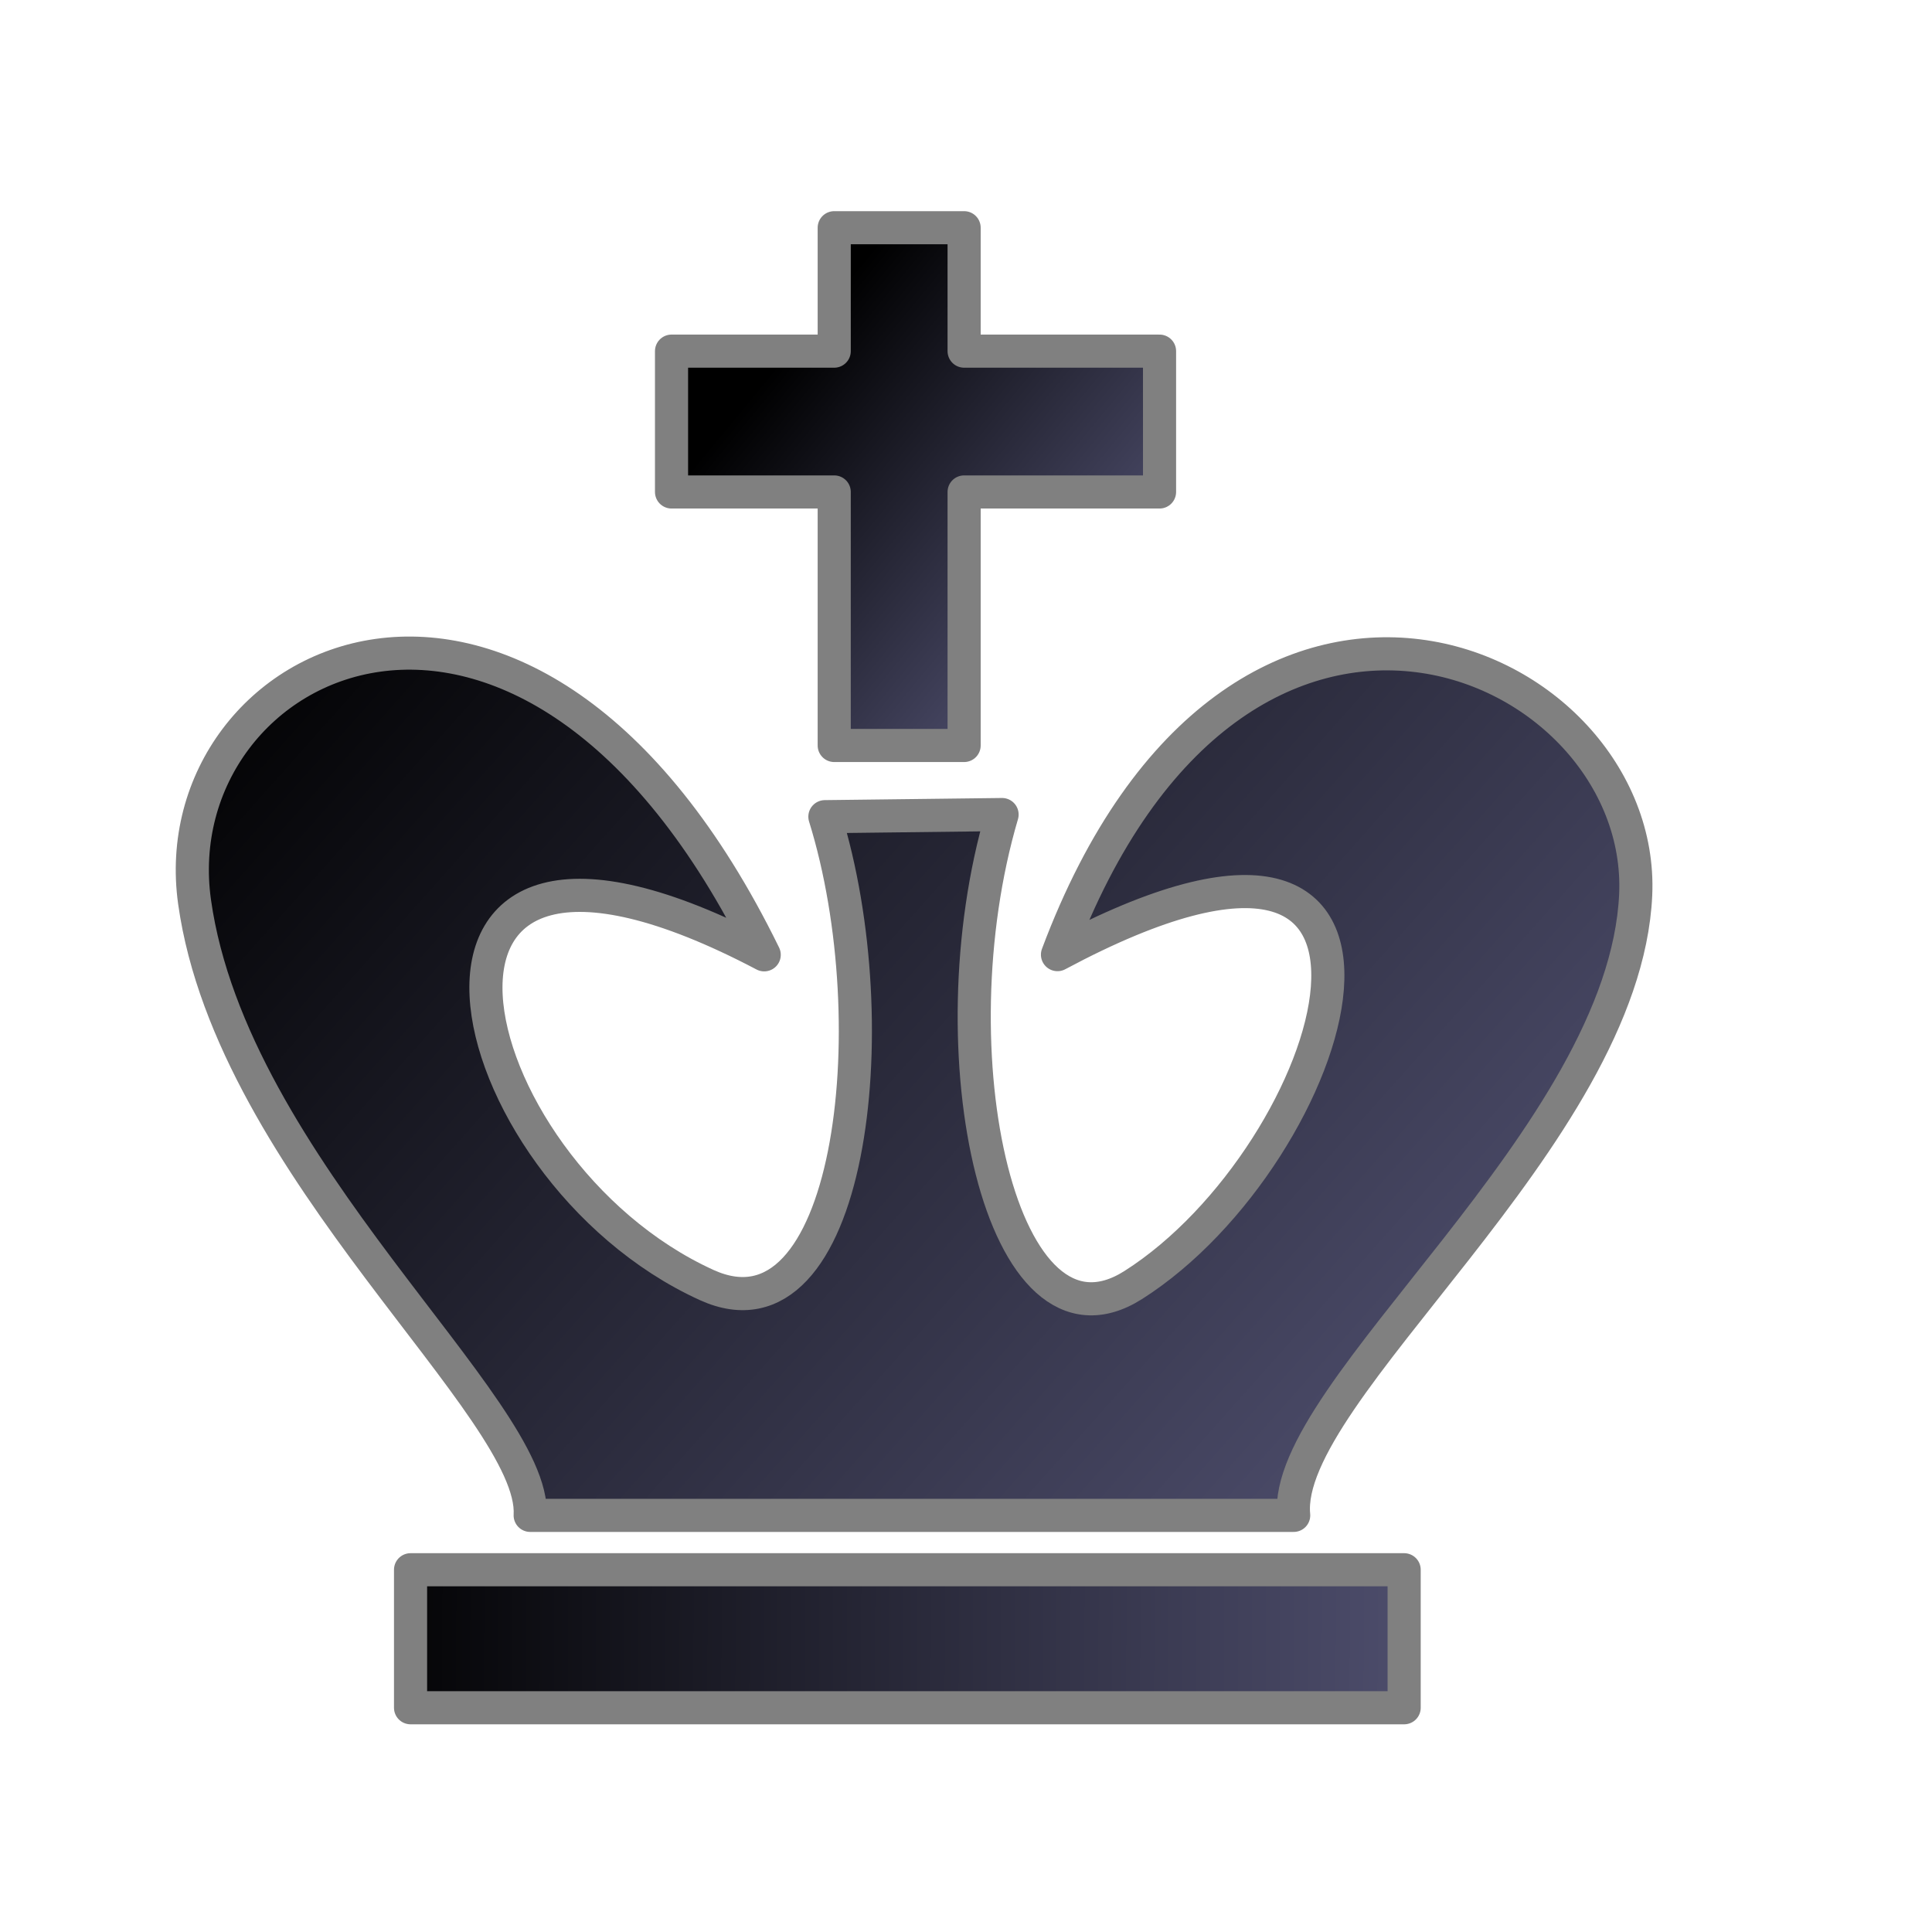
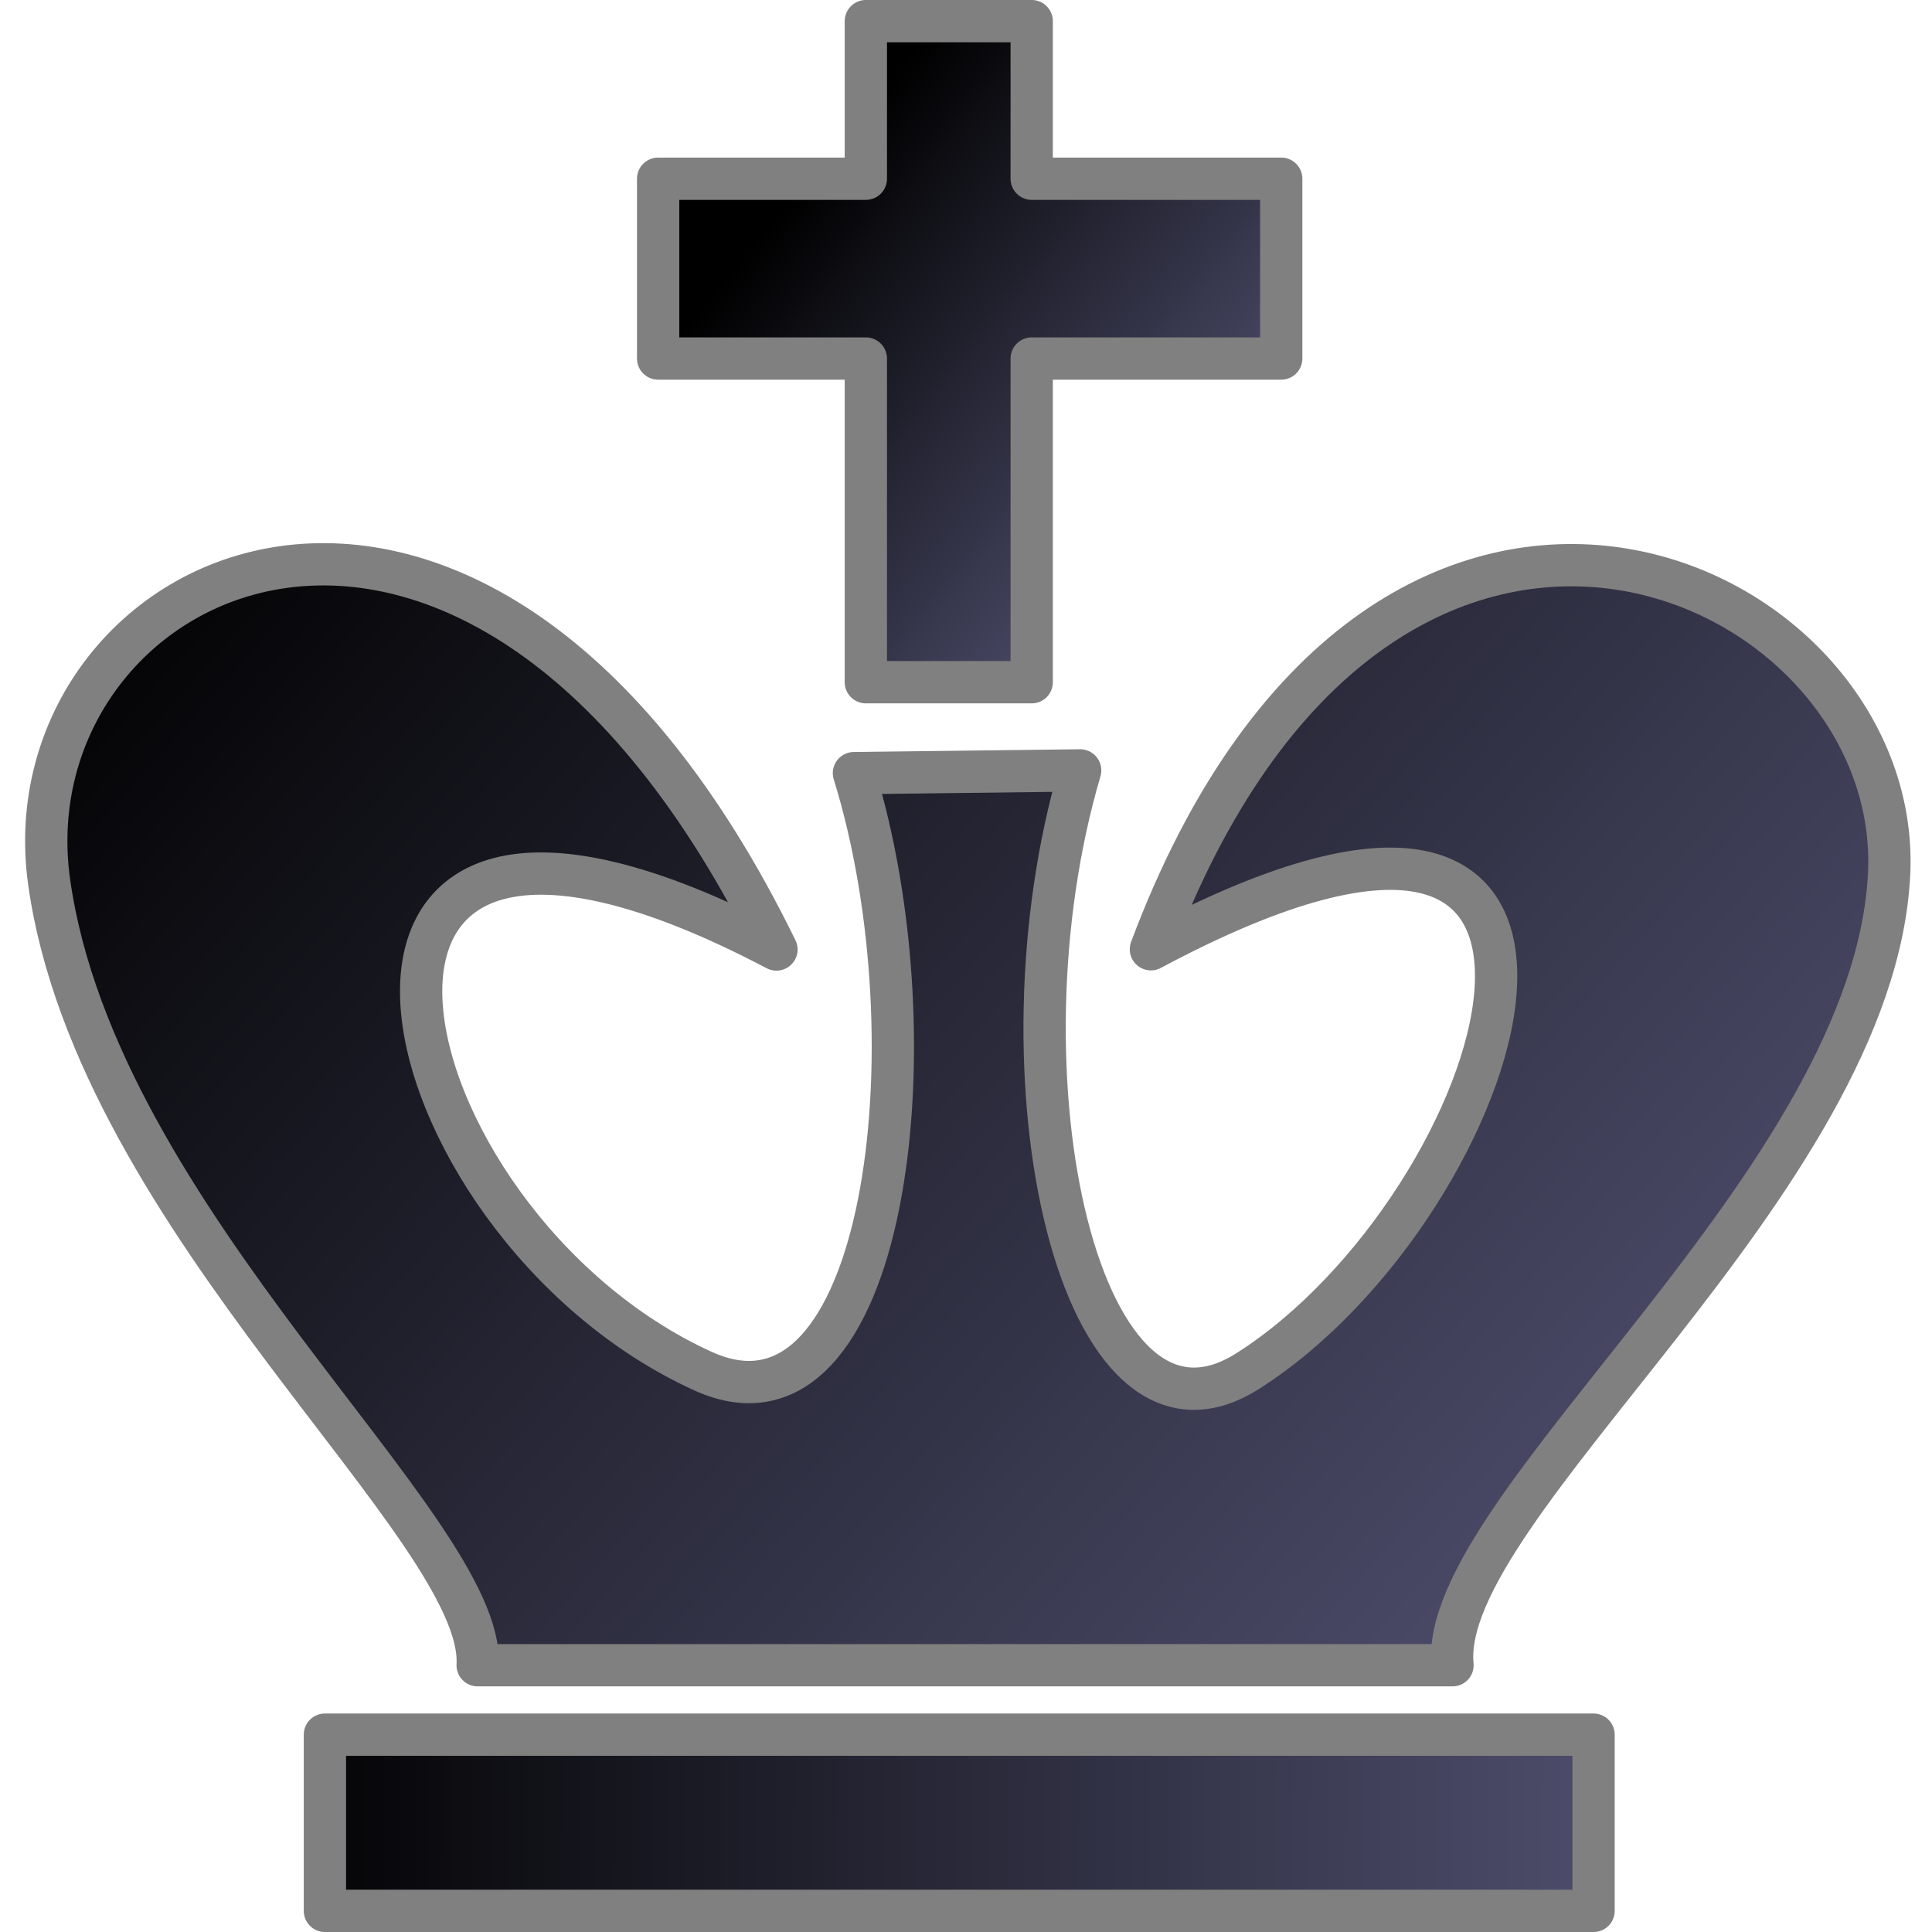
- <svg xmlns="http://www.w3.org/2000/svg" xmlns:xlink="http://www.w3.org/1999/xlink" width="700pt" height="700pt" id="svg36220" version="1.0">
+ <svg xmlns="http://www.w3.org/2000/svg" xmlns:xlink="http://www.w3.org/1999/xlink" width="100" height="100" id="svg36220" version="1.0">
  <defs id="defs36222">
    <linearGradient id="linearGradient2459">
      <stop style="stop-color:#000000;stop-opacity:1" offset="0" id="stop2461" />
      <stop style="stop-color:#505070;stop-opacity:1" offset="1" id="stop2463" />
    </linearGradient>
    <linearGradient xlink:href="#linearGradient2459" id="linearGradient2467" gradientUnits="userSpaceOnUse" x1="84.906" y1="570.257" x2="798.284" y2="570.257" />
    <linearGradient xlink:href="#linearGradient2459" id="linearGradient2469" gradientUnits="userSpaceOnUse" x1="84.906" y1="570.257" x2="798.284" y2="570.257" />
-     <linearGradient xlink:href="#linearGradient2459" id="linearGradient2472" gradientUnits="userSpaceOnUse" x1="163.113" y1="776.638" x2="702.697" y2="778.811" />
-     <linearGradient xlink:href="#linearGradient2459" id="linearGradient2475" gradientUnits="userSpaceOnUse" x1="150.079" y1="255.254" x2="694.007" y2="740.062" />
-     <linearGradient xlink:href="#linearGradient2459" id="linearGradient2483" x1="375.068" y1="176.416" x2="535.576" y2="308.934" gradientUnits="userSpaceOnUse" />
+     <linearGradient xlink:href="#linearGradient2459" id="linearGradient2472" gradientUnits="userSpaceOnUse" x1="163.113" y1="776.638" x2="702.697" y2="778.811" gradientTransform="matrix(0.1368012,0,0,0.1368012,-10.31519,-13.95534)" />
+     <linearGradient xlink:href="#linearGradient2459" id="linearGradient2475" gradientUnits="userSpaceOnUse" x1="150.079" y1="255.254" x2="694.007" y2="740.062" gradientTransform="matrix(0.1368012,0,0,0.1368012,-10.31519,-13.95534)" />
+     <linearGradient xlink:href="#linearGradient2459" id="linearGradient2483" x1="375.068" y1="176.416" x2="535.576" y2="308.934" gradientUnits="userSpaceOnUse" gradientTransform="matrix(0.1368012,0,0,0.1368012,-10.31519,-13.95534)" />
  </defs>
  <g id="layer1">
-     <path style="opacity:1;fill:url(#linearGradient2483);fill-opacity:1.0;fill-rule:evenodd;stroke:#808080;stroke-width:16;stroke-linecap:round;stroke-linejoin:round;stroke-miterlimit:4;stroke-dasharray:none;stroke-dashoffset:0;stroke-opacity:1" d="M 403.006,110.009 L 403.006,169.634 L 324.412,169.634 L 324.412,237.665 L 403.006,237.665 L 403.006,360.134 L 465.756,360.134 L 465.756,237.665 L 560.162,237.665 L 560.162,169.634 L 465.756,169.634 L 465.756,110.009 L 403.006,110.009 z " id="rect4417" />
-     <path style="fill:url(#linearGradient2475);fill-opacity:1;fill-rule:evenodd;stroke:#808080;stroke-width:16;stroke-linecap:round;stroke-linejoin:round;stroke-miterlimit:4;stroke-dasharray:none;stroke-opacity:1" d="M 510.862,461.171 C 710.6,354.338 646.594,557.864 547.469,620.781 C 483.605,661.317 450.214,508.368 484.094,393.5 L 398.5,394.531 C 430.063,496.18 410.814,652.385 341.375,620.781 C 217.687,564.487 171.705,357.359 369.183,461.266 C 255.068,227.988 77.322,317.19 94,435.75 C 112.118,564.542 259.112,680.433 256.125,732.062 L 624.969,732.062 C 619.059,672.243 784.881,549.22 790.188,432.25 C 795.281,317.804 597.763,229.168 510.862,461.171 z " id="path4423" />
-     <rect style="fill:url(#linearGradient2472);fill-opacity:1;fill-rule:evenodd;stroke:#808080;stroke-width:16;stroke-linecap:round;stroke-linejoin:round;stroke-miterlimit:4;stroke-dasharray:none;stroke-dashoffset:0;stroke-opacity:1" id="rect4429" width="480" height="66.667" x="198.333" y="758.333" />
+     <path style="opacity:1;fill:url(#linearGradient2483);fill-opacity:1;fill-rule:evenodd;stroke:#808080;stroke-width:2.189;stroke-linecap:round;stroke-linejoin:round;stroke-miterlimit:4;stroke-dasharray:none;stroke-dashoffset:0;stroke-opacity:1" d="M 44.816,1.094 L 44.816,9.251 L 34.065,9.251 L 34.065,18.558 L 44.816,18.558 L 44.816,35.311 L 53.401,35.311 L 53.401,18.558 L 66.316,18.558 L 66.316,9.251 L 53.401,9.251 L 53.401,1.094 L 44.816,1.094 z" id="rect4417" />
+     <path style="fill:url(#linearGradient2475);fill-opacity:1;fill-rule:evenodd;stroke:#808080;stroke-width:2.189;stroke-linecap:round;stroke-linejoin:round;stroke-miterlimit:4;stroke-dasharray:none;stroke-opacity:1" d="M 59.571,49.133 C 86.896,34.519 78.14,62.361 64.579,70.968 C 55.842,76.514 51.275,55.59 55.909,39.876 L 44.2,40.017 C 48.518,53.923 45.885,75.292 36.385,70.968 C 19.465,63.267 13.174,34.932 40.189,49.146 C 24.578,17.234 0.262,29.437 2.544,45.656 C 5.023,63.275 25.132,79.129 24.723,86.192 L 75.181,86.192 C 74.373,78.008 97.057,61.179 97.783,45.177 C 98.48,29.521 71.459,17.395 59.571,49.133 z" id="path4423" />
+     <rect style="fill:url(#linearGradient2472);fill-opacity:1;fill-rule:evenodd;stroke:#808080;stroke-width:2.189;stroke-linecap:round;stroke-linejoin:round;stroke-miterlimit:4;stroke-dasharray:none;stroke-dashoffset:0;stroke-opacity:1" id="rect4429" width="65.665" height="9.12" x="16.817" y="89.786" />
  </g>
</svg>
